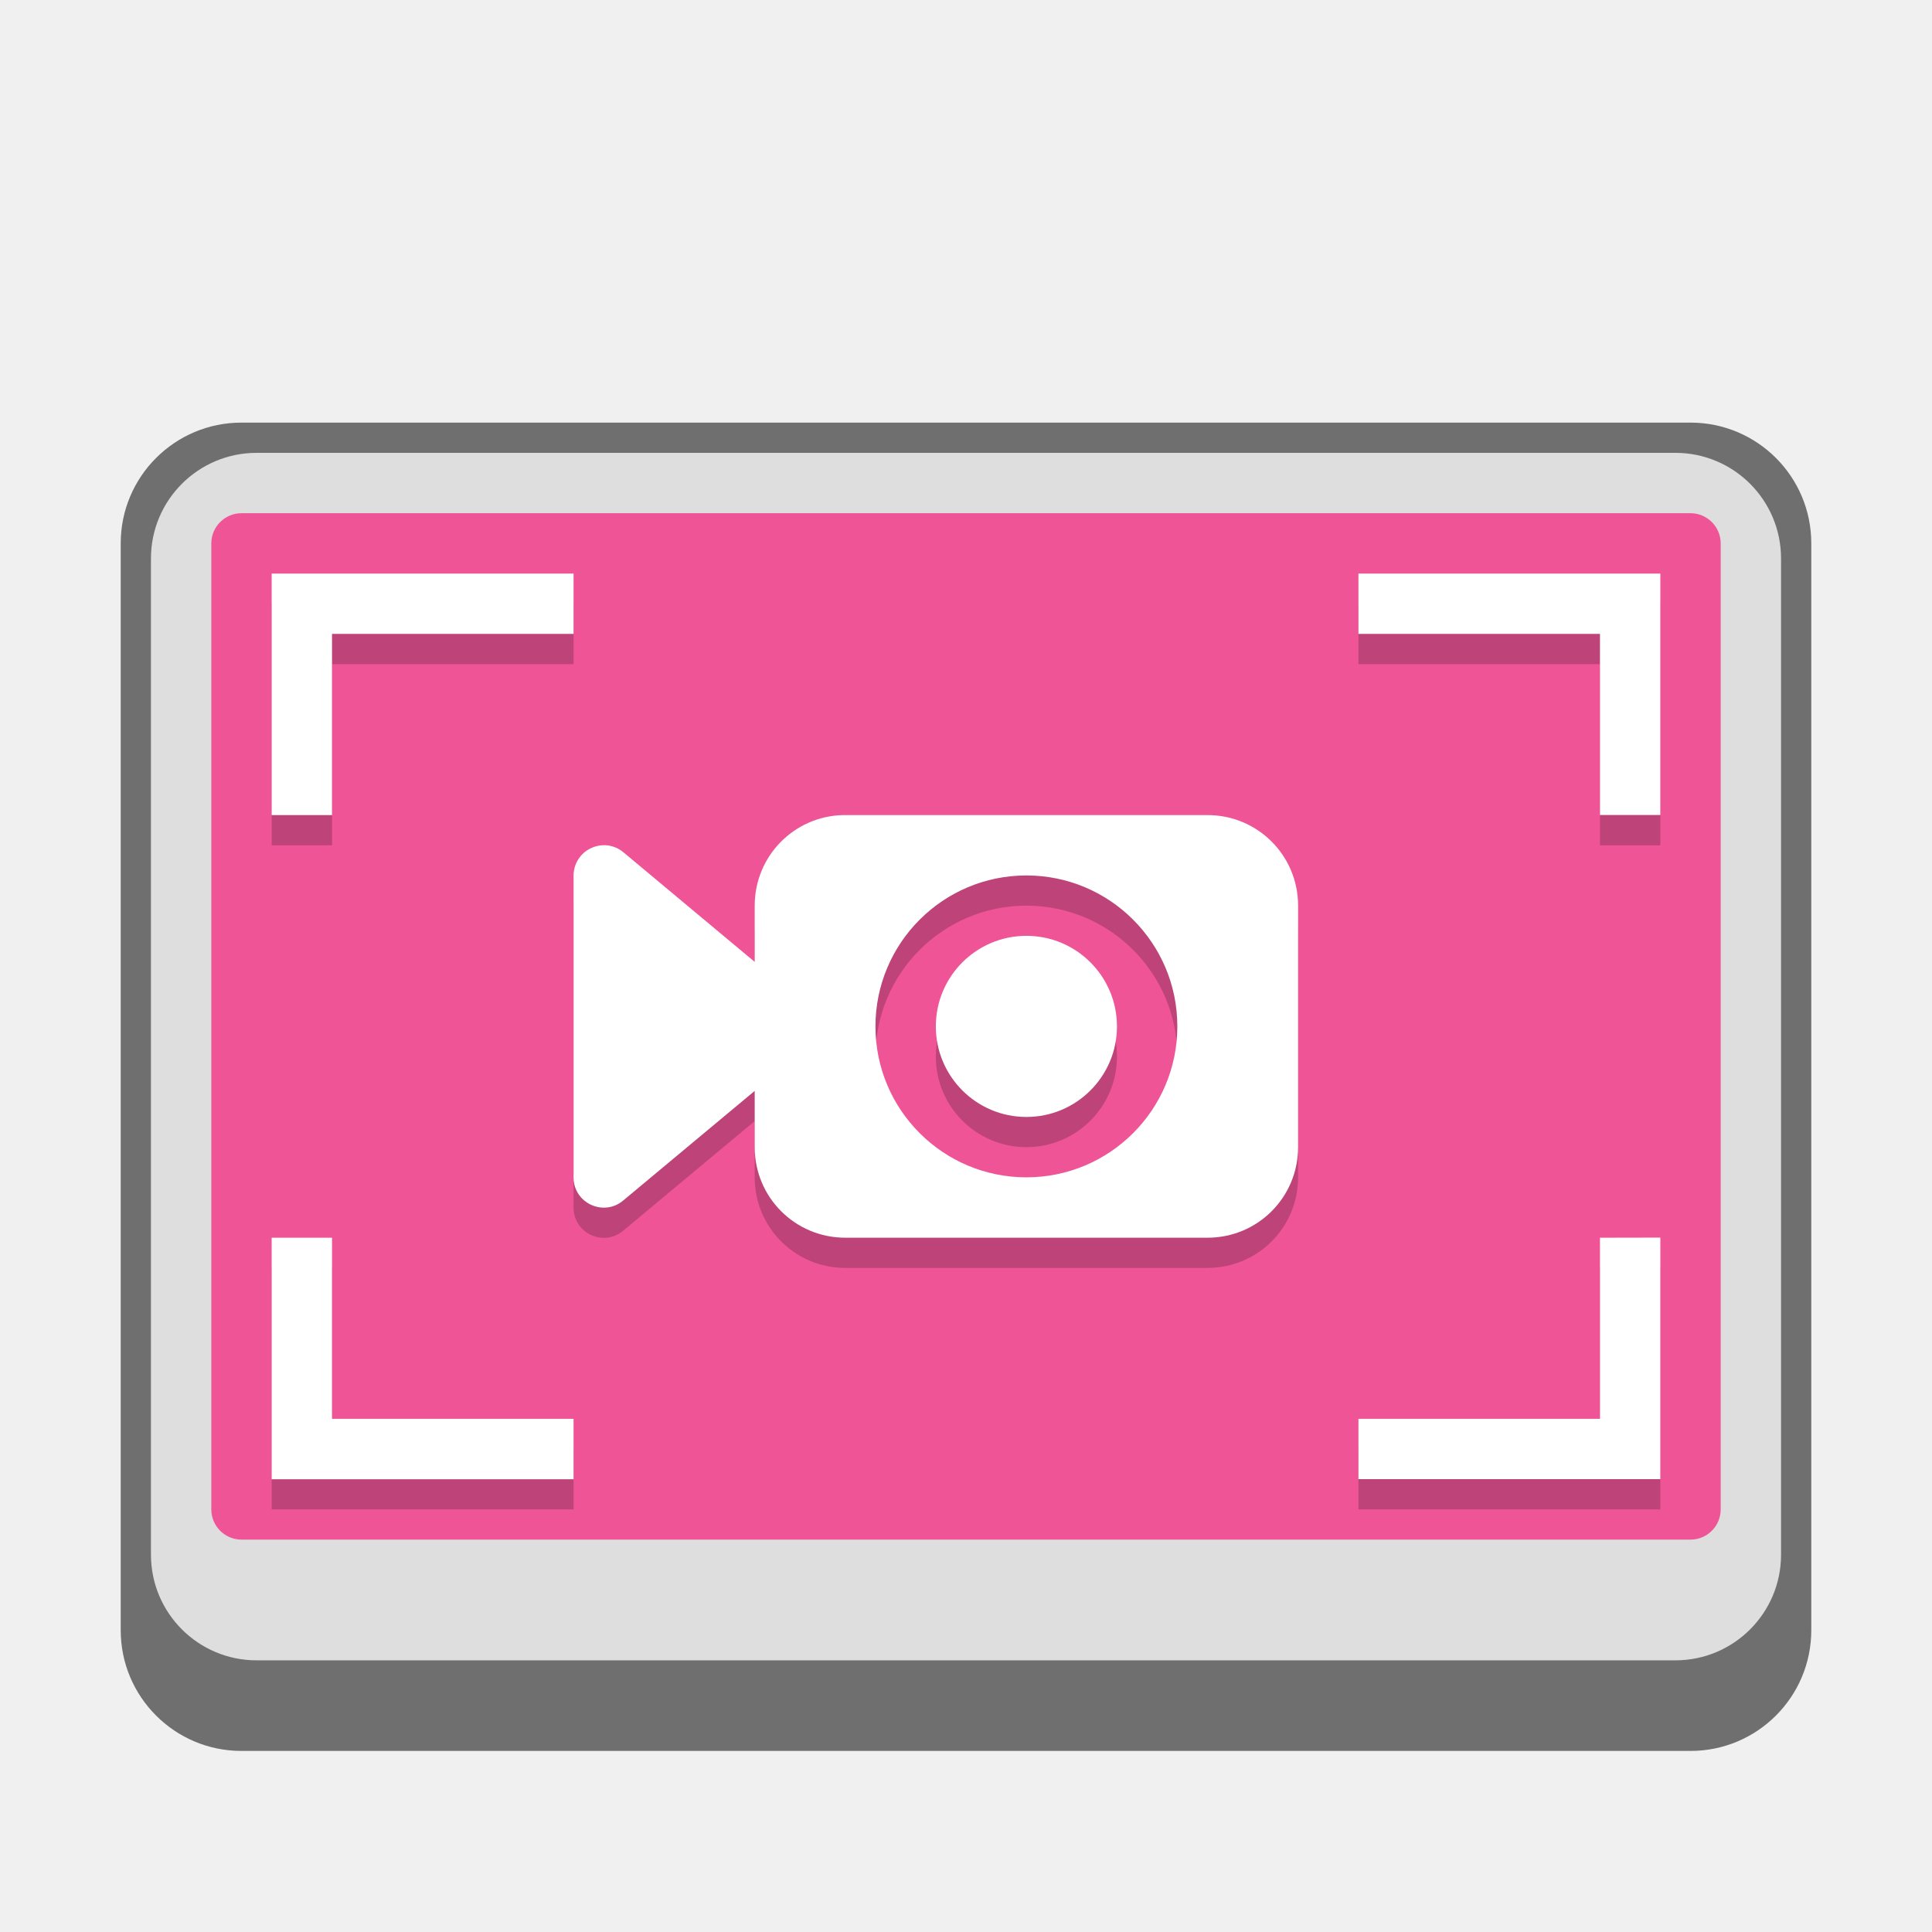
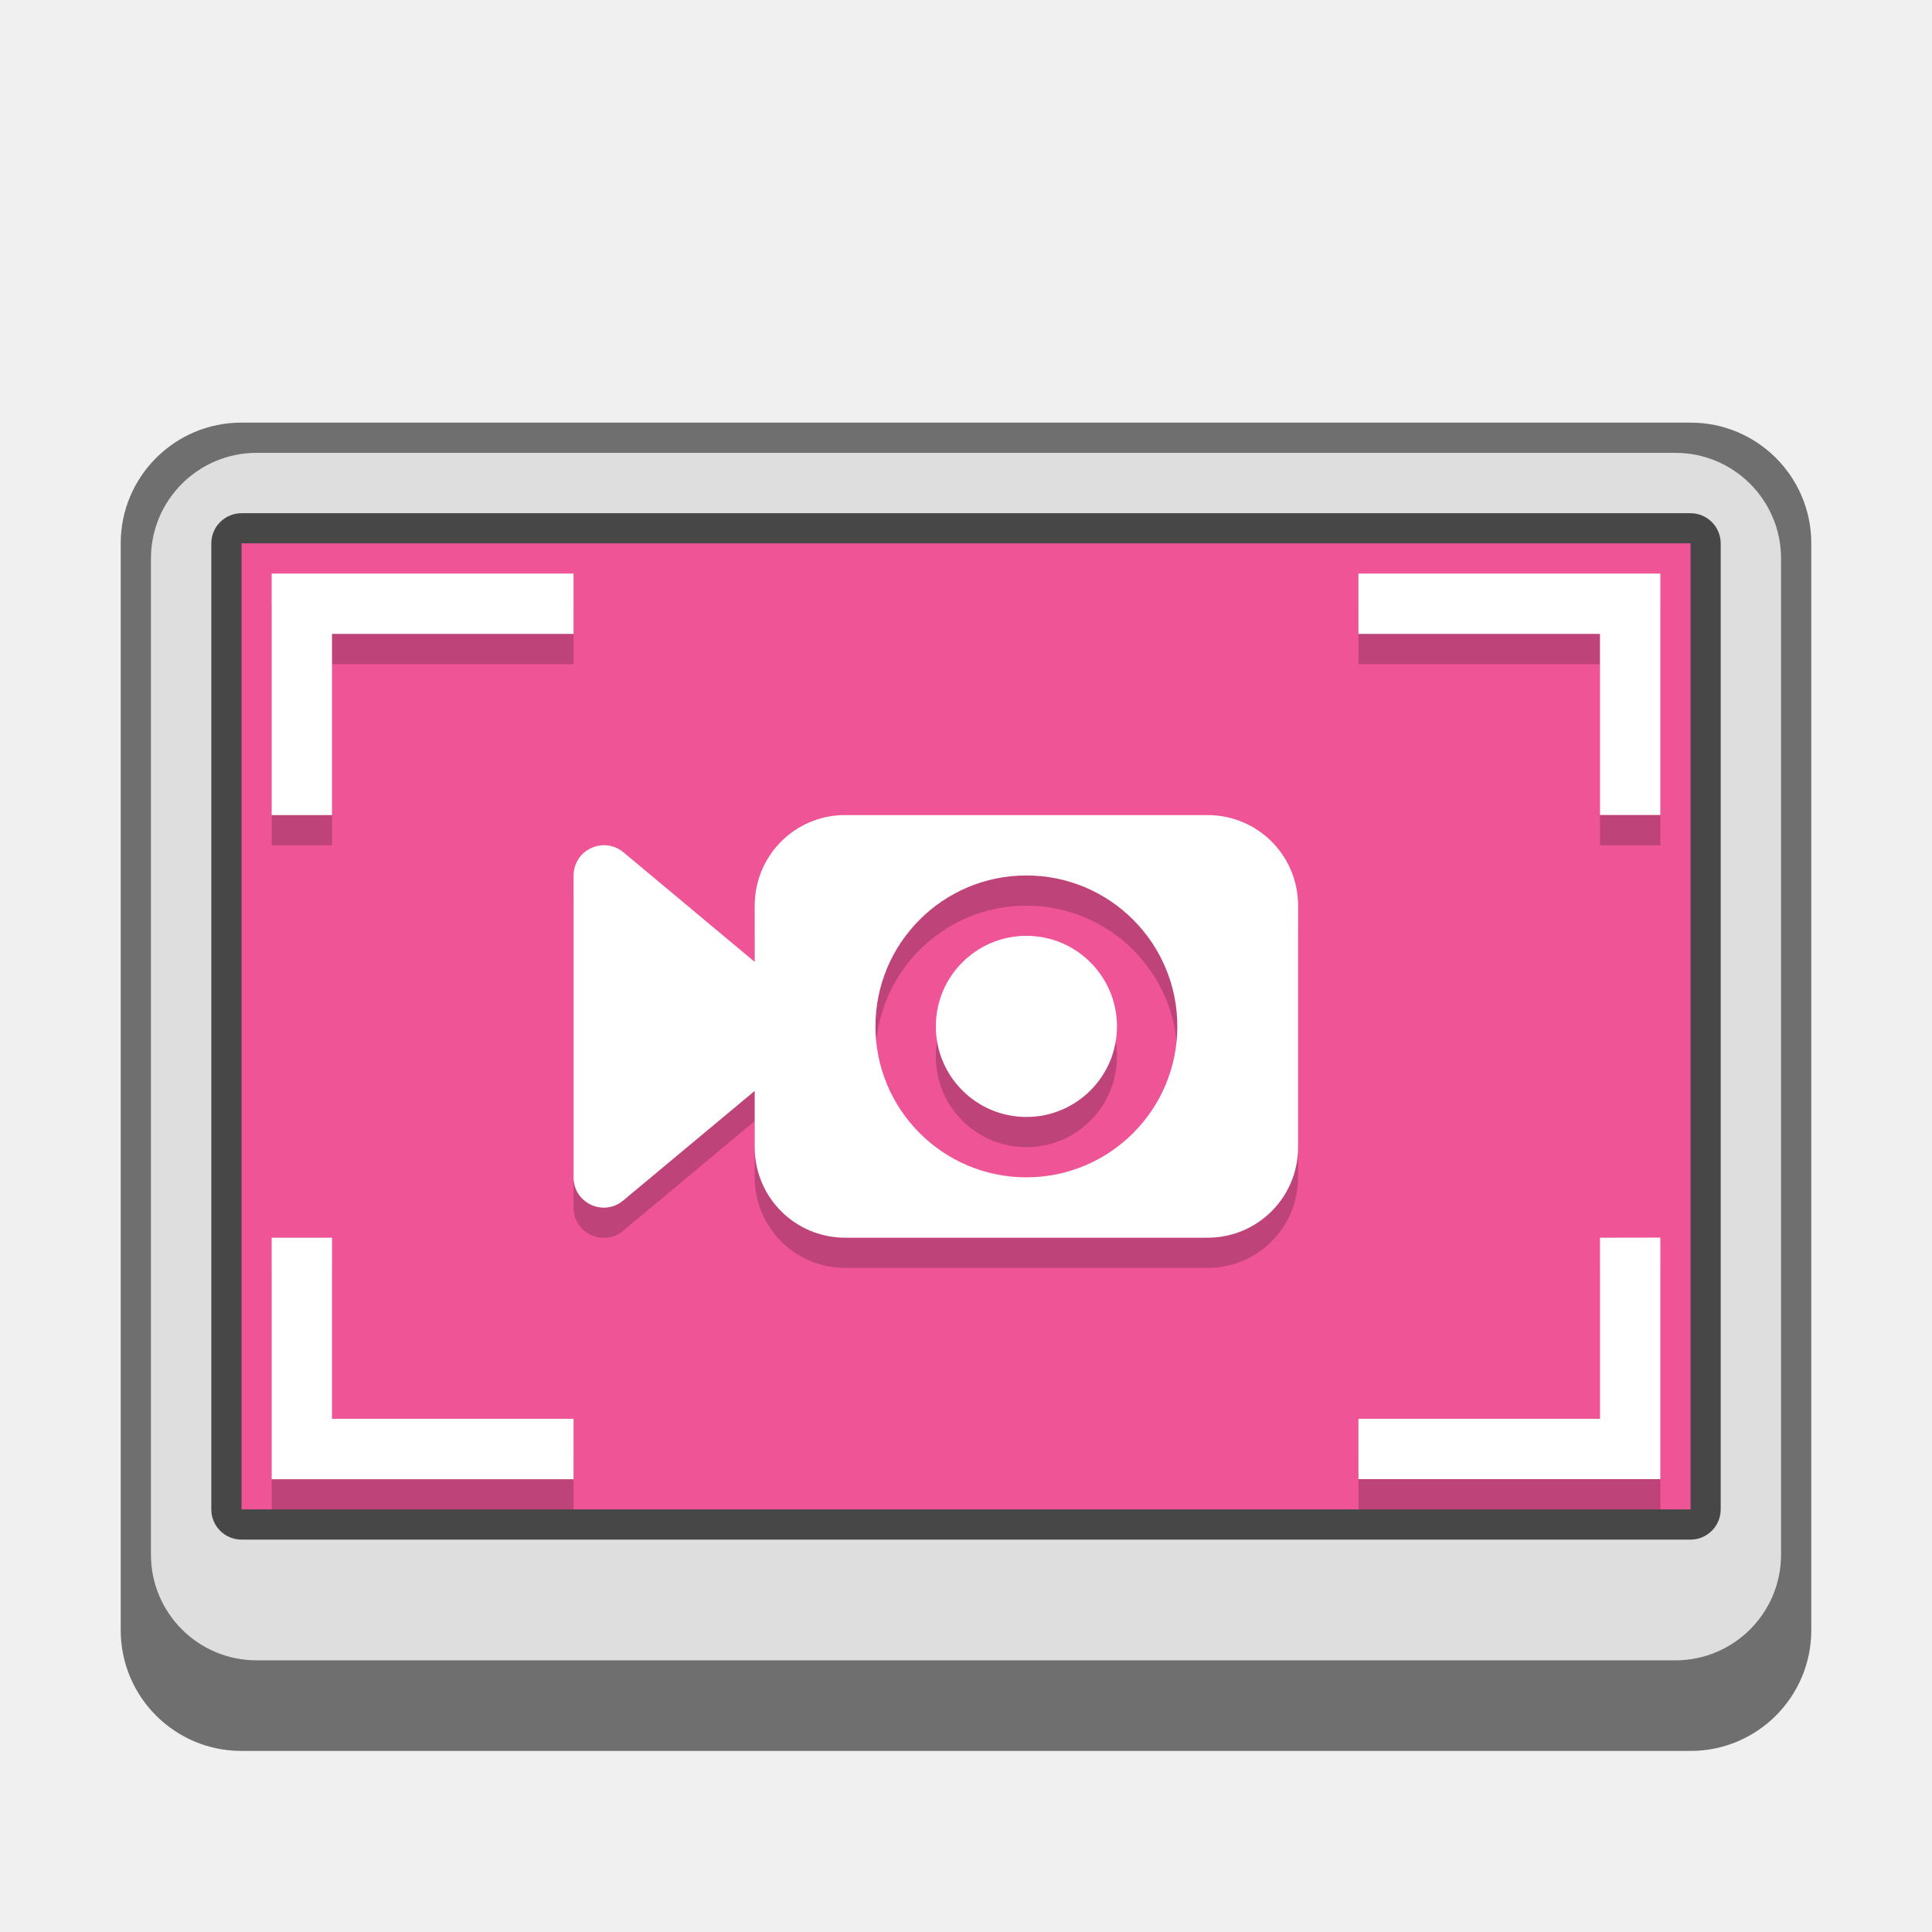
<svg xmlns="http://www.w3.org/2000/svg" width="64" height="64" viewBox="0 0 16.933 16.933" version="1.1" id="svg5">
  <defs id="defs2" />
  <rect style="opacity:1;fill:#6f6f6f;fill-opacity:1;stroke-width:0.265" id="rect845" width="14.817" height="11.642" x="1.058" y="3.704" ry="1.058" />
  <rect style="opacity:1;fill:#dedede;fill-opacity:1;stroke-width:0.265" id="rect1249" width="14.287" height="10.583" x="1.323" y="3.969" ry="0.926" />
-   <rect style="opacity:1;fill:#ee5496;fill-opacity:1;stroke-width:0.529;stroke-linecap:round" id="rect1185" width="13.229" height="8.996" x="1.852" y="4.498" ry="0.265" />
+   <rect style="opacity:1;fill:#474747;fill-opacity:1;stroke-width:0.529;stroke-linecap:round" id="rect1185" width="13.229" height="8.996" x="1.852" y="4.498" ry="0.265" />
+   <rect style="opacity:1;fill:#ee5496;stroke-width:0.529;stroke-linejoin:round;fill-opacity:1" id="rect344" width="12.7" height="8.467" x="2.117" y="4.762" />
  <path id="path1152" style="opacity:0.2;fill:#000000;stroke-width:1" d="M 9 20 L 9 28 L 11 28 L 11 22 L 19 22 L 19 20 L 11 20 L 9 20 z M 45 20 L 45 22 L 53 22 L 53 28 L 55 28 L 55 20 L 53 20 L 45 20 z M 27.922 28 C 26.296 28.041 25 29.364 25 31 L 25 32.863 L 20.646 29.229 C 20.478 29.088 20.268 29.007 20.049 28.998 C 19.886 28.992 19.723 29.025 19.576 29.096 C 19.224 29.261 18.999 29.615 19 30.004 L 19 39.998 C 18.996 40.852 19.995 41.317 20.646 40.766 L 25 37.137 L 25 39 C 25 40.662 26.338 42 28 42 L 40 42 C 41.662 42 43 40.662 43 39 L 43 31 C 43 29.338 41.662 28 40 28 L 28 28 C 27.974 28 27.948 27.999 27.922 28 z M 34 30 C 36.761 30 39 32.239 39 35 C 39 37.761 36.761 40 34 40 C 31.239 40 29 37.761 29 35 C 29 32.239 31.239 30 34 30 z M 34 32 C 32.343 32 31 33.343 31 35 C 31 36.657 32.343 38 34 38 C 35.657 38 37 36.657 37 35 C 37 33.343 35.657 32 34 32 z M 9 42 L 9 50 L 19 50 L 19 48 L 11 48 L 11 42 L 9 42 z M 53 42 L 53 48 L 45 48 L 45 50 L 55 50 L 55 42 L 53 42 z " transform="scale(0.2645833)" />
  <path d="M 2.381,5.027 V 7.144 H 2.91 V 5.556 H 5.027 V 5.027 H 2.91 Z m 9.525,0 v 0.529 h 2.117 v 1.587 h 0.529 V 5.027 H 14.023 Z M 2.381,10.848 v 2.117 H 5.027 V 12.435 H 2.91 v -1.587 z m 11.642,0 v 1.587 H 11.906 v 0.529 h 2.646 v -2.117 z" style="opacity:1;fill:#ffffff;stroke-width:0.07" id="path1622" />
  <path id="rect847" style="opacity:1;fill:#ffffff;stroke-width:2;stroke-linecap:round" d="M 27.922,27 C 26.296,27.041 25,28.364 25,30 v 1.863 l -4.354,-3.635 c -0.169,-0.14 -0.379,-0.221 -0.598,-0.23 -0.163,-0.006 -0.325,0.027 -0.473,0.098 C 19.224,28.261 18.999,28.615 19,29.004 v 9.994 c -0.004,0.854 0.995,1.319 1.646,0.768 L 25,36.137 V 38 c 0,1.662 1.338,3 3,3 h 12 c 1.662,0 3,-1.338 3,-3 v -8 c 0,-1.662 -1.338,-3 -3,-3 H 28 c -0.026,0 -0.052,-6.49e-4 -0.078,0 z M 34,29 c 2.761,0 5,2.239 5,5 0,2.761 -2.239,5 -5,5 -2.761,0 -5,-2.239 -5,-5 0,-2.761 2.239,-5 5,-5 z m 0,2 c -1.657,0 -3,1.343 -3,3 0,1.657 1.343,3 3,3 1.657,0 3,-1.343 3,-3 0,-1.657 -1.343,-3 -3,-3 z" transform="scale(0.2645833)" />
</svg>
